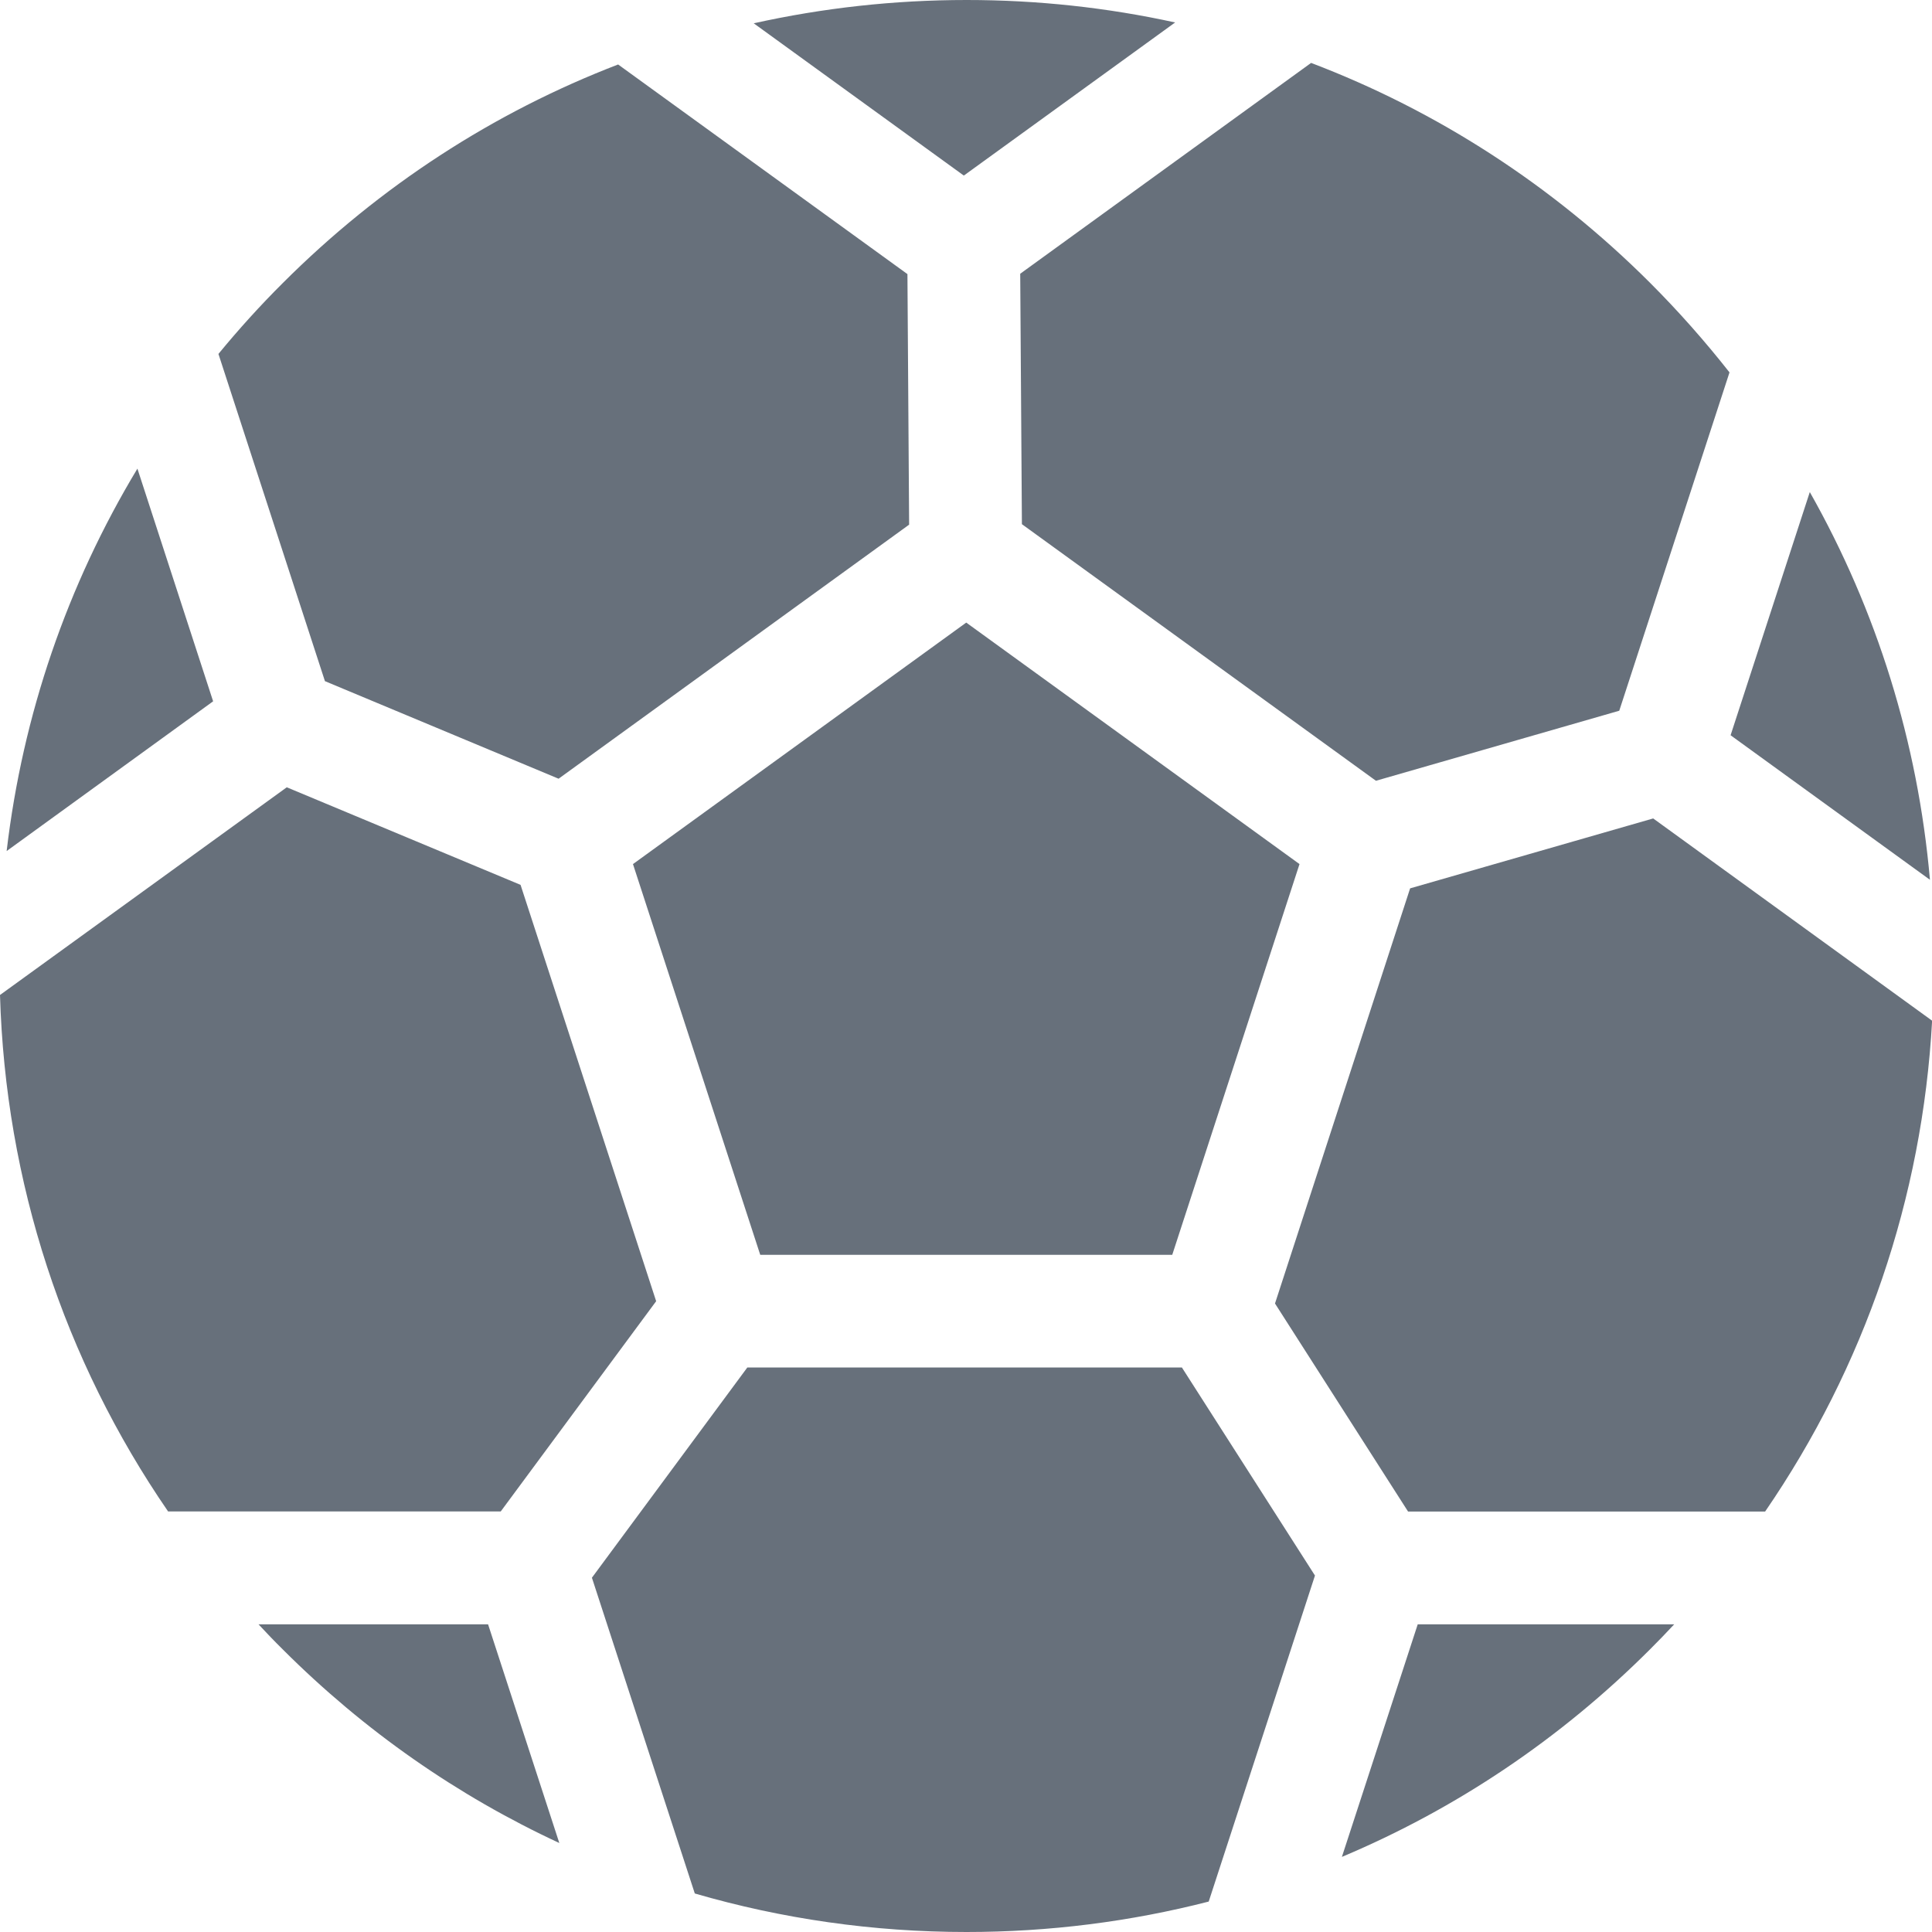
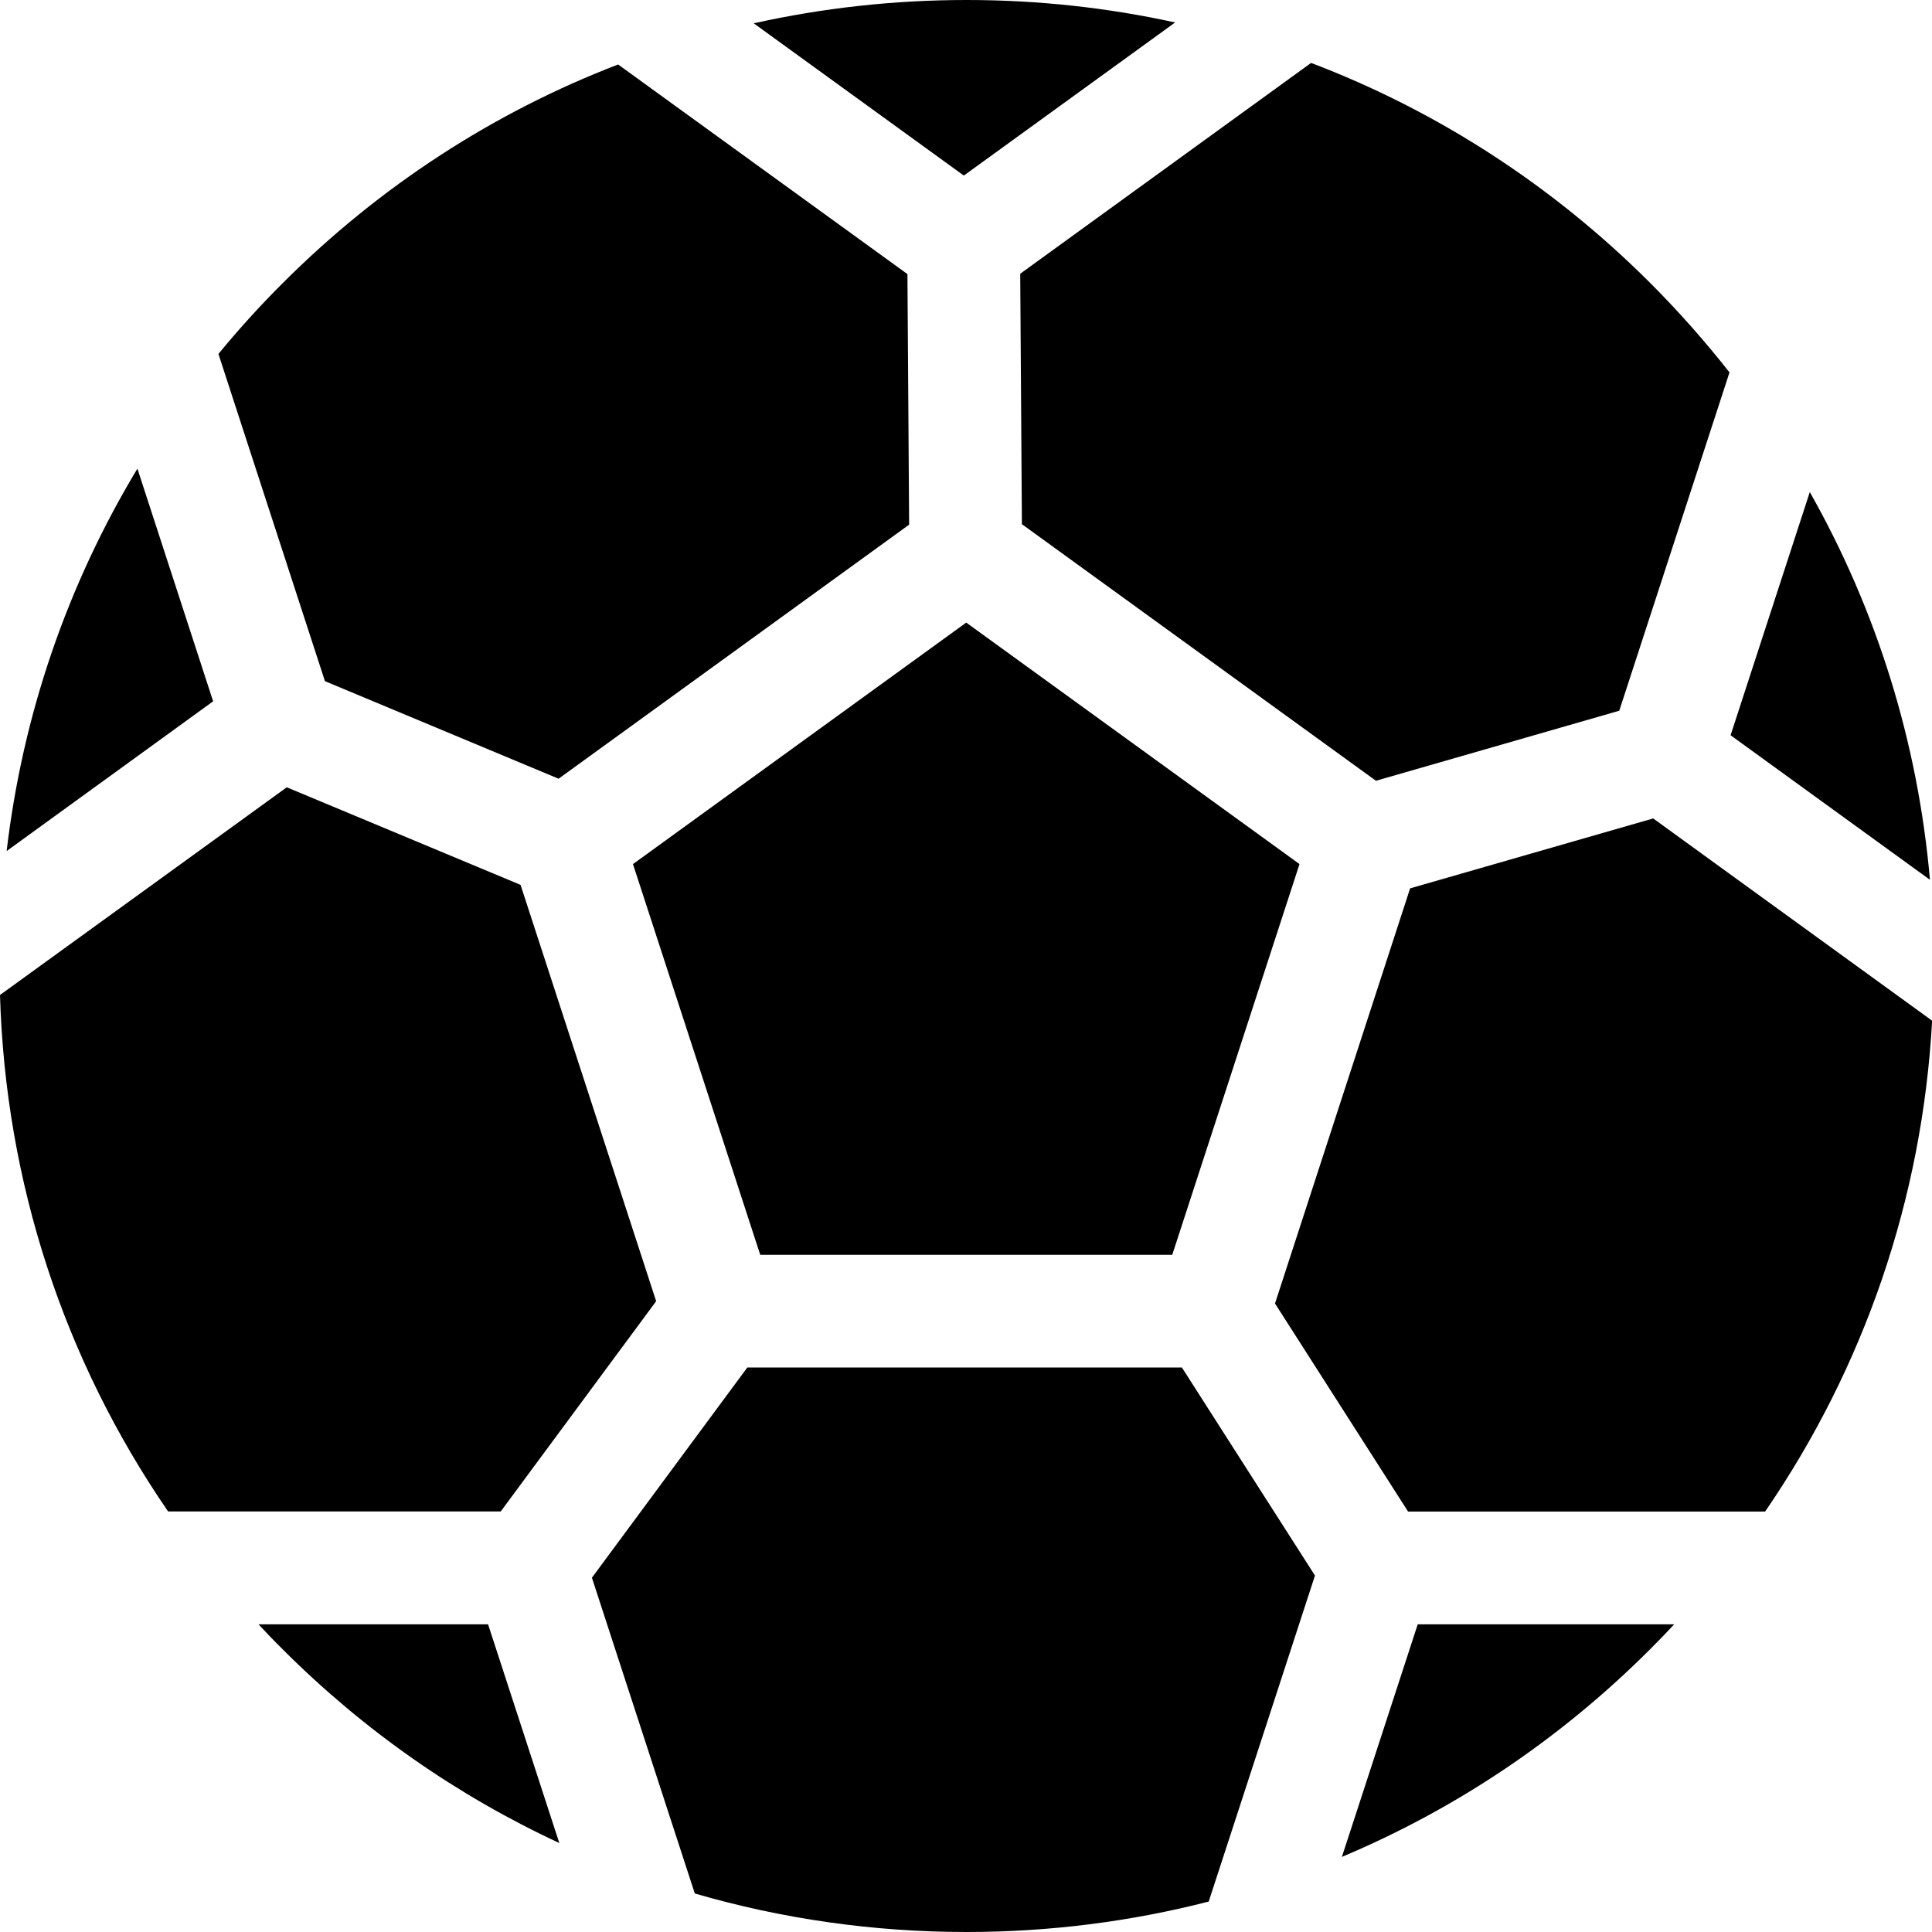
<svg xmlns="http://www.w3.org/2000/svg" width="16" height="16" viewBox="0 0 16 16" fill="none">
-   <path fill-rule="evenodd" clip-rule="evenodd" d="M7.982 1.454L6.242 0.193C6.814 0.066 7.404 0 8.005 0C8.593 0 9.171 0.063 9.732 0.186L7.982 1.454ZM13.665 2.342C12.854 1.532 11.899 0.917 10.858 0.521L8.449 2.267L8.463 4.341L11.395 6.466L13.41 5.886L14.323 3.084C14.12 2.826 13.901 2.578 13.665 2.342ZM1.392 12.517H4.147L5.434 10.776L4.311 7.328L2.375 6.52L0 8.24C0.045 9.789 0.529 11.262 1.392 12.517ZM9.708 10.392H6.296L5.242 7.156L8.002 5.156L10.762 7.156L9.708 10.392ZM0.055 7.048L1.765 5.808L1.138 3.881C0.557 4.845 0.188 5.919 0.055 7.048ZM11.113 15.378C12.055 14.982 12.921 14.403 13.665 13.659C13.733 13.591 13.8 13.522 13.865 13.452H11.741L11.113 15.378ZM13.691 6.778L16.001 8.453C15.92 9.923 15.441 11.319 14.618 12.518H11.661L10.559 10.795L11.678 7.357L13.691 6.778ZM14.332 6.089L15.983 7.286C15.883 6.146 15.543 5.056 14.988 4.075L14.332 6.089ZM10.01 15.748C9.363 15.914 8.69 16 8.004 16C7.232 16 6.476 15.891 5.754 15.681L4.902 13.066L6.189 11.325H9.788L10.89 13.048L10.01 15.748ZM4.632 15.263L4.042 13.452H2.141C2.206 13.522 2.272 13.591 2.341 13.659C3.016 14.334 3.791 14.873 4.632 15.263ZM4.626 6.449L2.691 5.641L1.809 2.931C1.976 2.728 2.153 2.532 2.342 2.344C3.145 1.541 4.089 0.93 5.119 0.534L7.515 2.27L7.529 4.345L4.626 6.449Z" fill="#67707B" />
+   <path fill-rule="evenodd" clip-rule="evenodd" d="M7.982 1.454L6.242 0.193C6.814 0.066 7.404 0 8.005 0C8.593 0 9.171 0.063 9.732 0.186L7.982 1.454ZM13.665 2.342C12.854 1.532 11.899 0.917 10.858 0.521L8.449 2.267L8.463 4.341L11.395 6.466L13.41 5.886L14.323 3.084C14.12 2.826 13.901 2.578 13.665 2.342ZM1.392 12.517H4.147L5.434 10.776L4.311 7.328L2.375 6.52L0 8.24C0.045 9.789 0.529 11.262 1.392 12.517ZM9.708 10.392H6.296L5.242 7.156L8.002 5.156L10.762 7.156L9.708 10.392ZM0.055 7.048L1.765 5.808L1.138 3.881C0.557 4.845 0.188 5.919 0.055 7.048ZM11.113 15.378C12.055 14.982 12.921 14.403 13.665 13.659C13.733 13.591 13.8 13.522 13.865 13.452H11.741L11.113 15.378ZM13.691 6.778L16.001 8.453C15.92 9.923 15.441 11.319 14.618 12.518H11.661L10.559 10.795L11.678 7.357L13.691 6.778ZM14.332 6.089L15.983 7.286C15.883 6.146 15.543 5.056 14.988 4.075L14.332 6.089ZM10.01 15.748C9.363 15.914 8.69 16 8.004 16C7.232 16 6.476 15.891 5.754 15.681L4.902 13.066L6.189 11.325H9.788L10.89 13.048L10.01 15.748ZM4.632 15.263L4.042 13.452H2.141C2.206 13.522 2.272 13.591 2.341 13.659C3.016 14.334 3.791 14.873 4.632 15.263ZM4.626 6.449L2.691 5.641L1.809 2.931C1.976 2.728 2.153 2.532 2.342 2.344C3.145 1.541 4.089 0.93 5.119 0.534L7.515 2.27L7.529 4.345L4.626 6.449Z" fill="currentColor" />
</svg>
